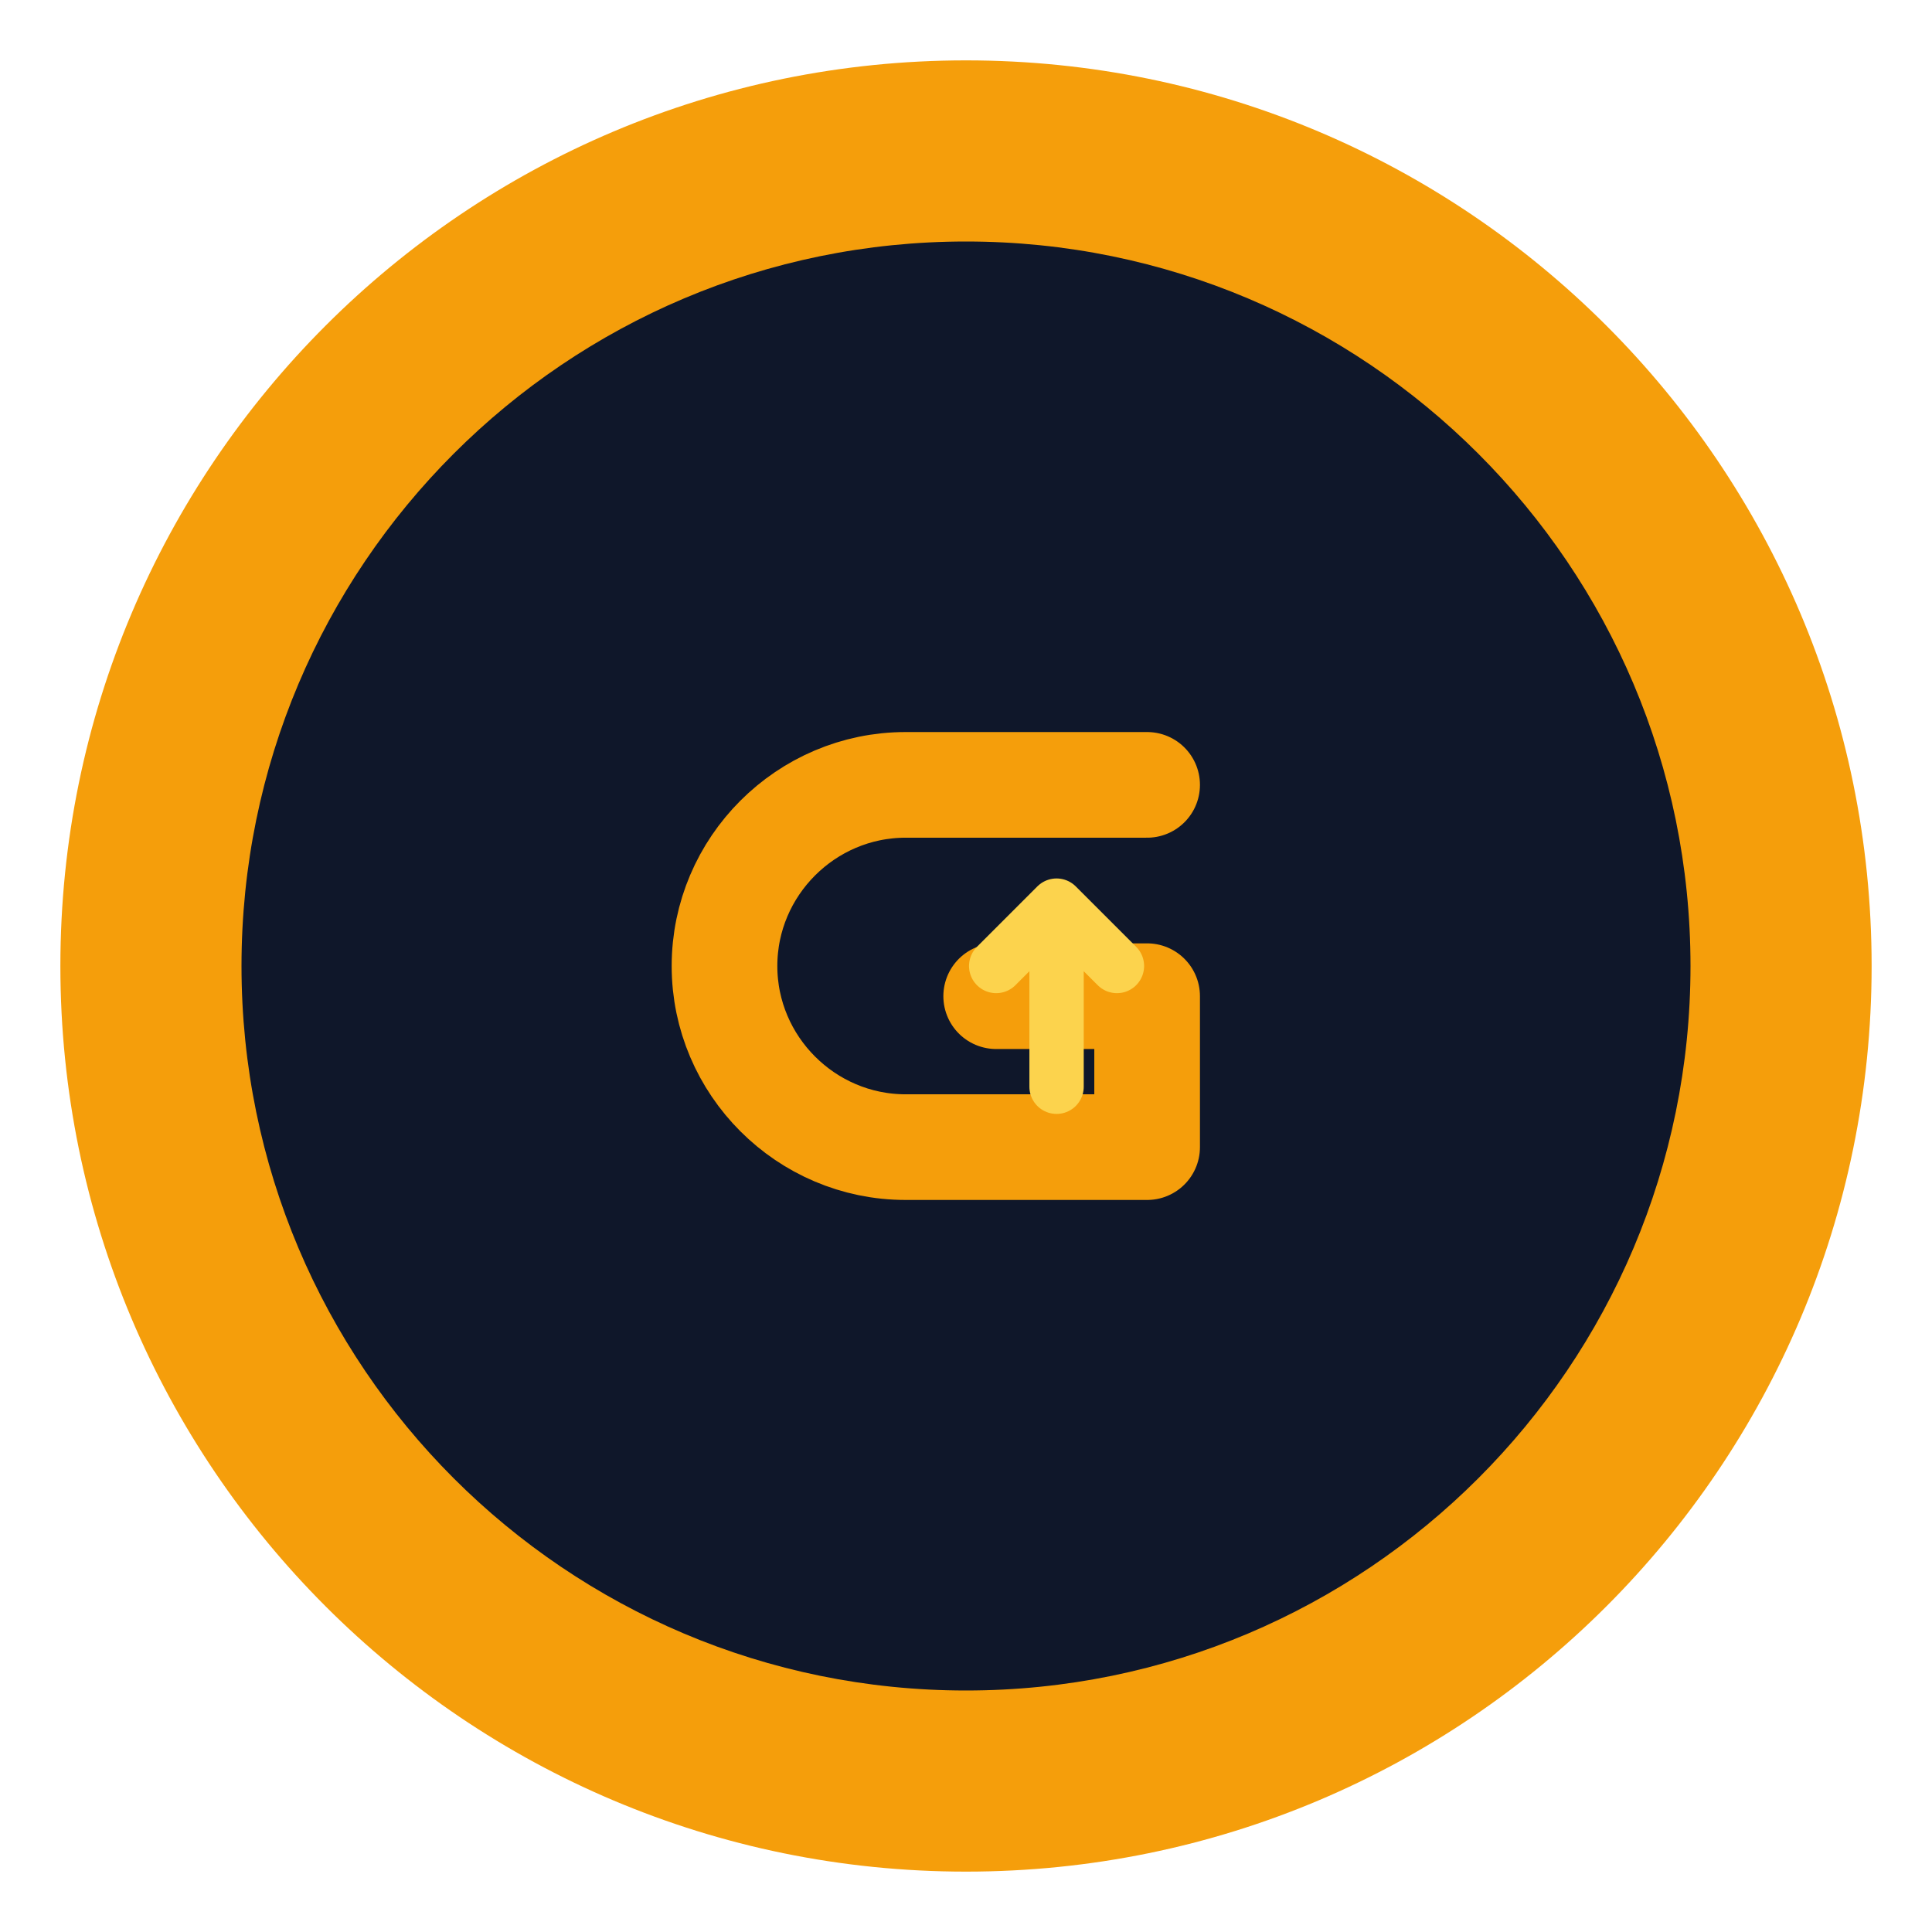
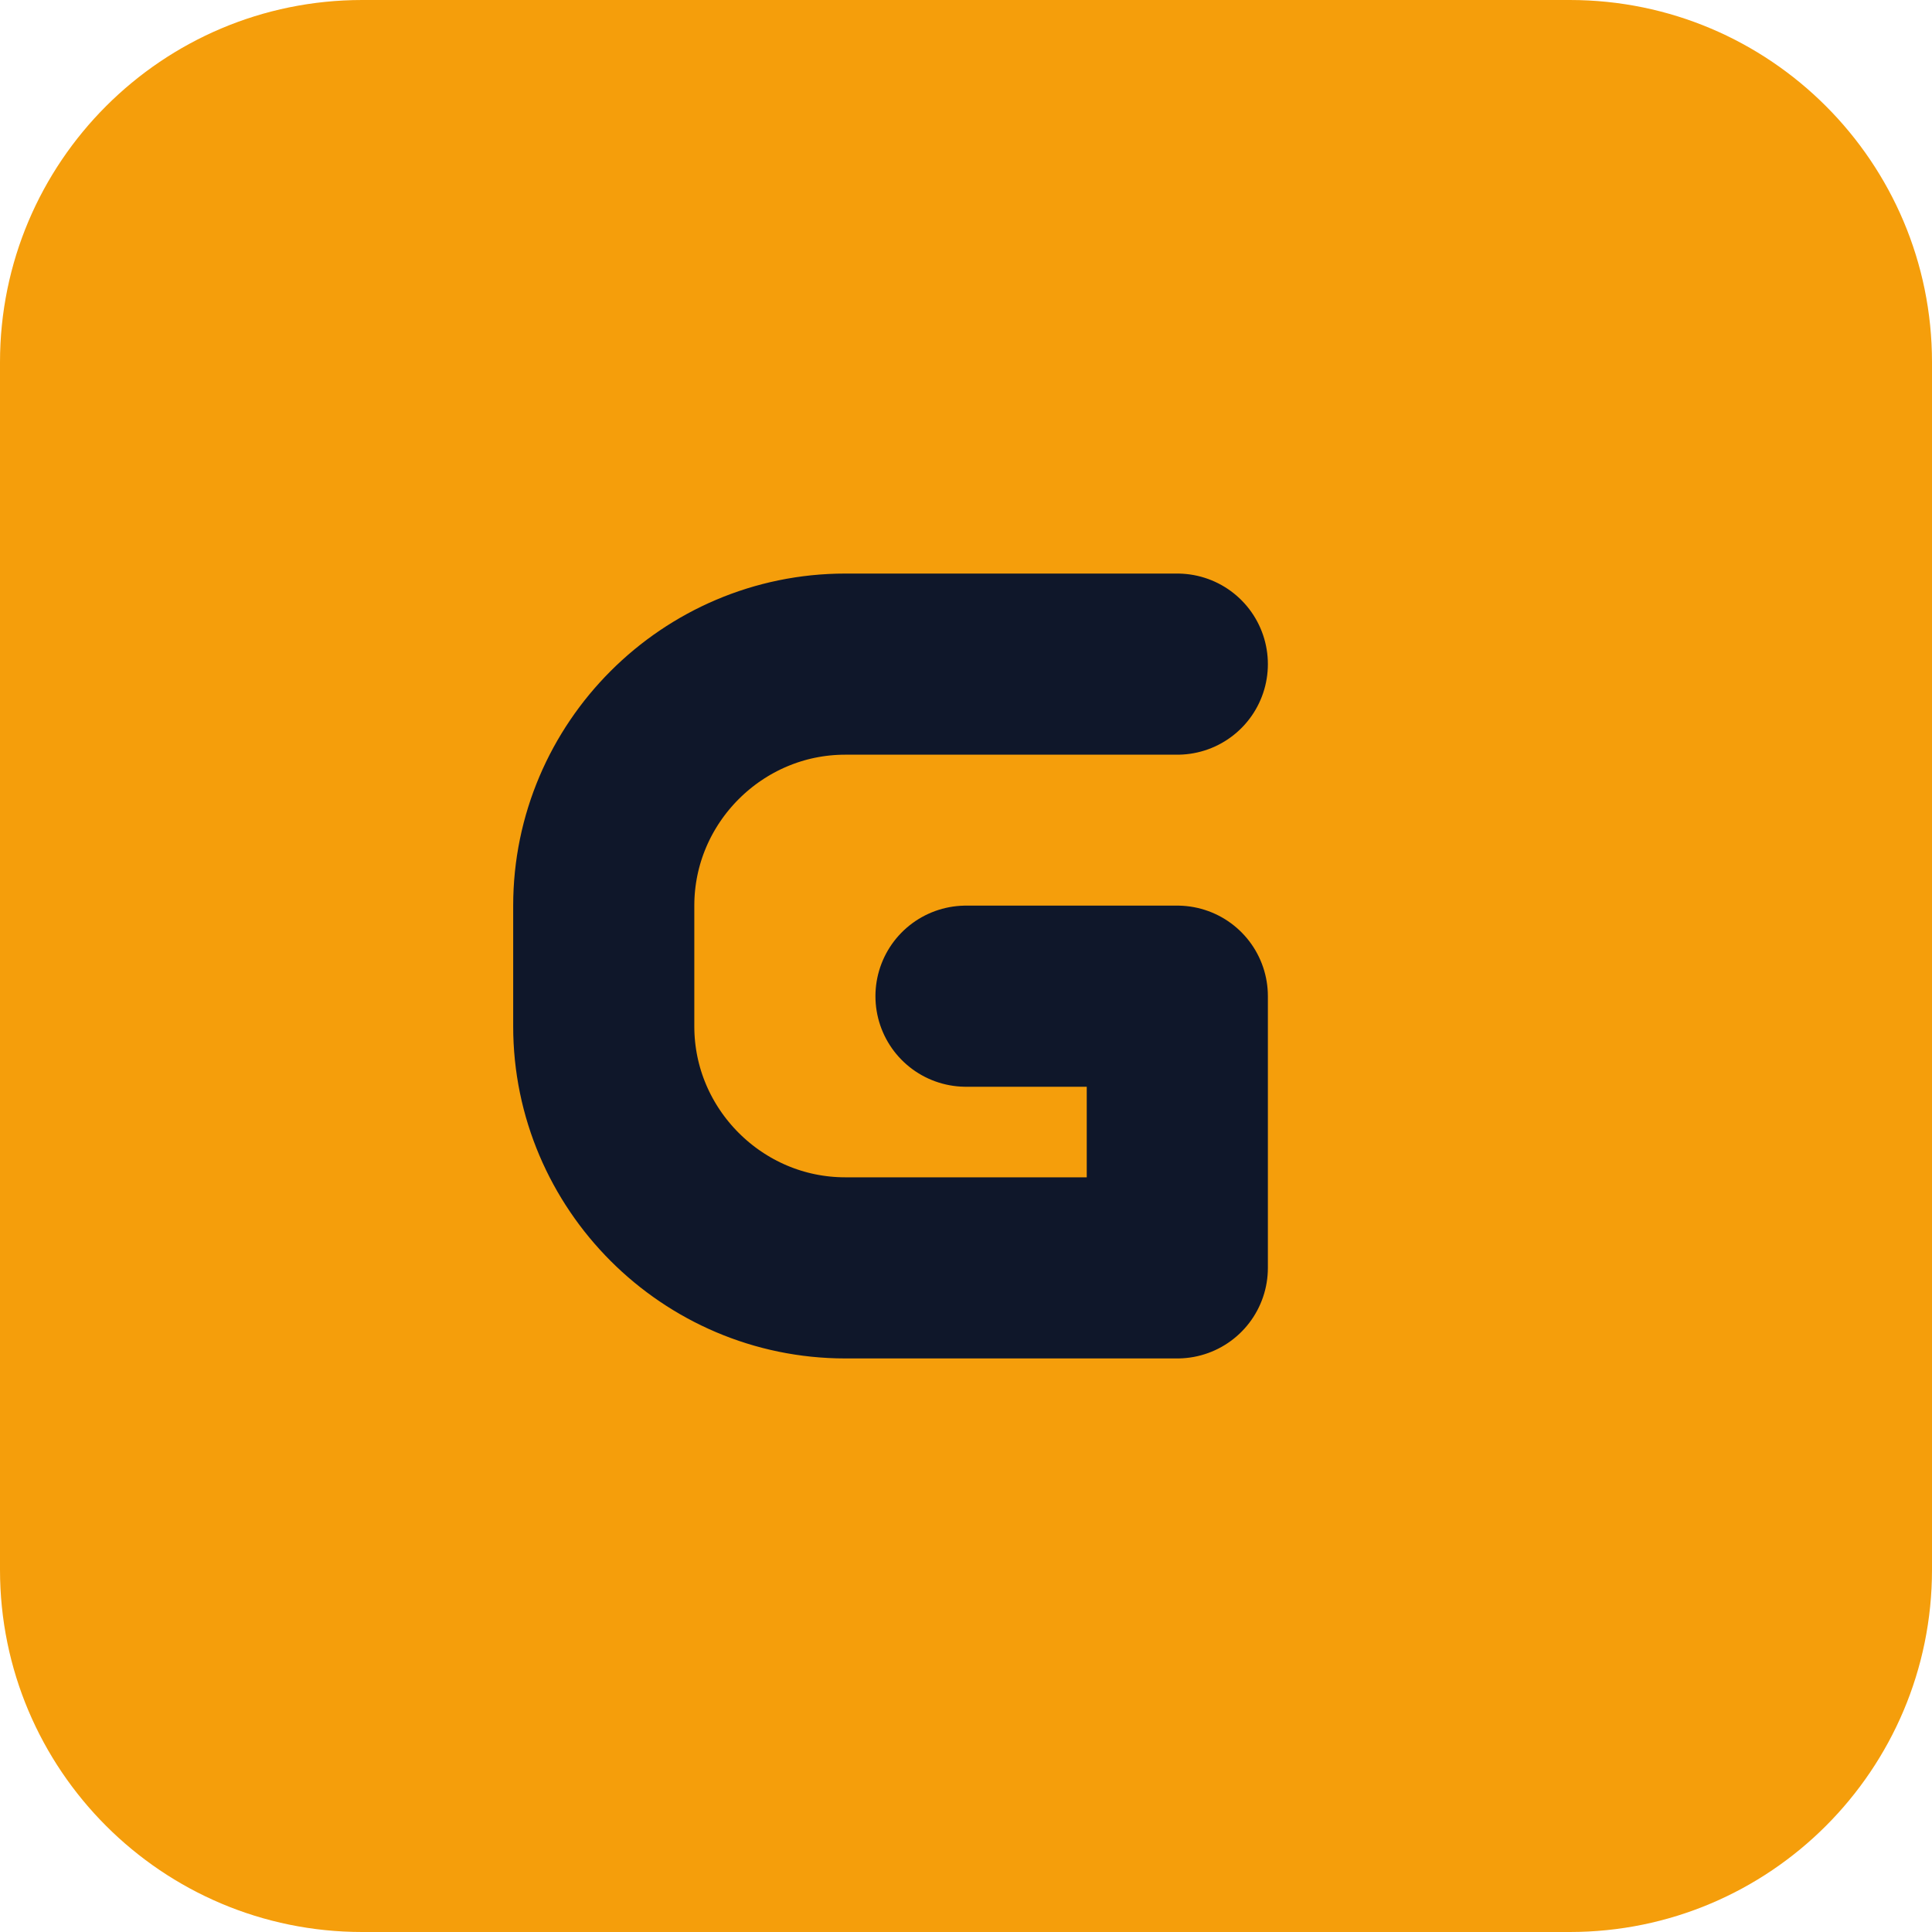
- <svg xmlns="http://www.w3.org/2000/svg" viewBox="0 0 64 64">
-   <circle cx="32" cy="32" r="30" fill="#f59e0b" />
-   <circle cx="32" cy="32" r="24" fill="#0f172a" />
-   <path d="M38 26 L30 26 C26.7 26 24 28.7 24 32 C24 35.3 26.7 38 30 38 L38 38 L38 33 L33 33" stroke="#f59e0b" stroke-width="3.5" fill="none" stroke-linecap="round" stroke-linejoin="round" />
-   <path d="M35 36 L35 30 M33 32 L35 30 L37 32" stroke="#fcd34d" stroke-width="1.8" fill="none" stroke-linecap="round" stroke-linejoin="round" />
+ <svg xmlns="http://www.w3.org/2000/svg" viewBox="0 0 32 32">
+   <rect width="32" height="32" rx="6" fill="#f59e0b" />
+   <path d="M19.5 11H14C11.8 11 10 12.8 10 15V17C10 19.2 11.8 21 14 21H19.5V16.5H16" stroke="#0f172a" stroke-width="3" fill="none" stroke-linecap="round" stroke-linejoin="round" />
</svg>
